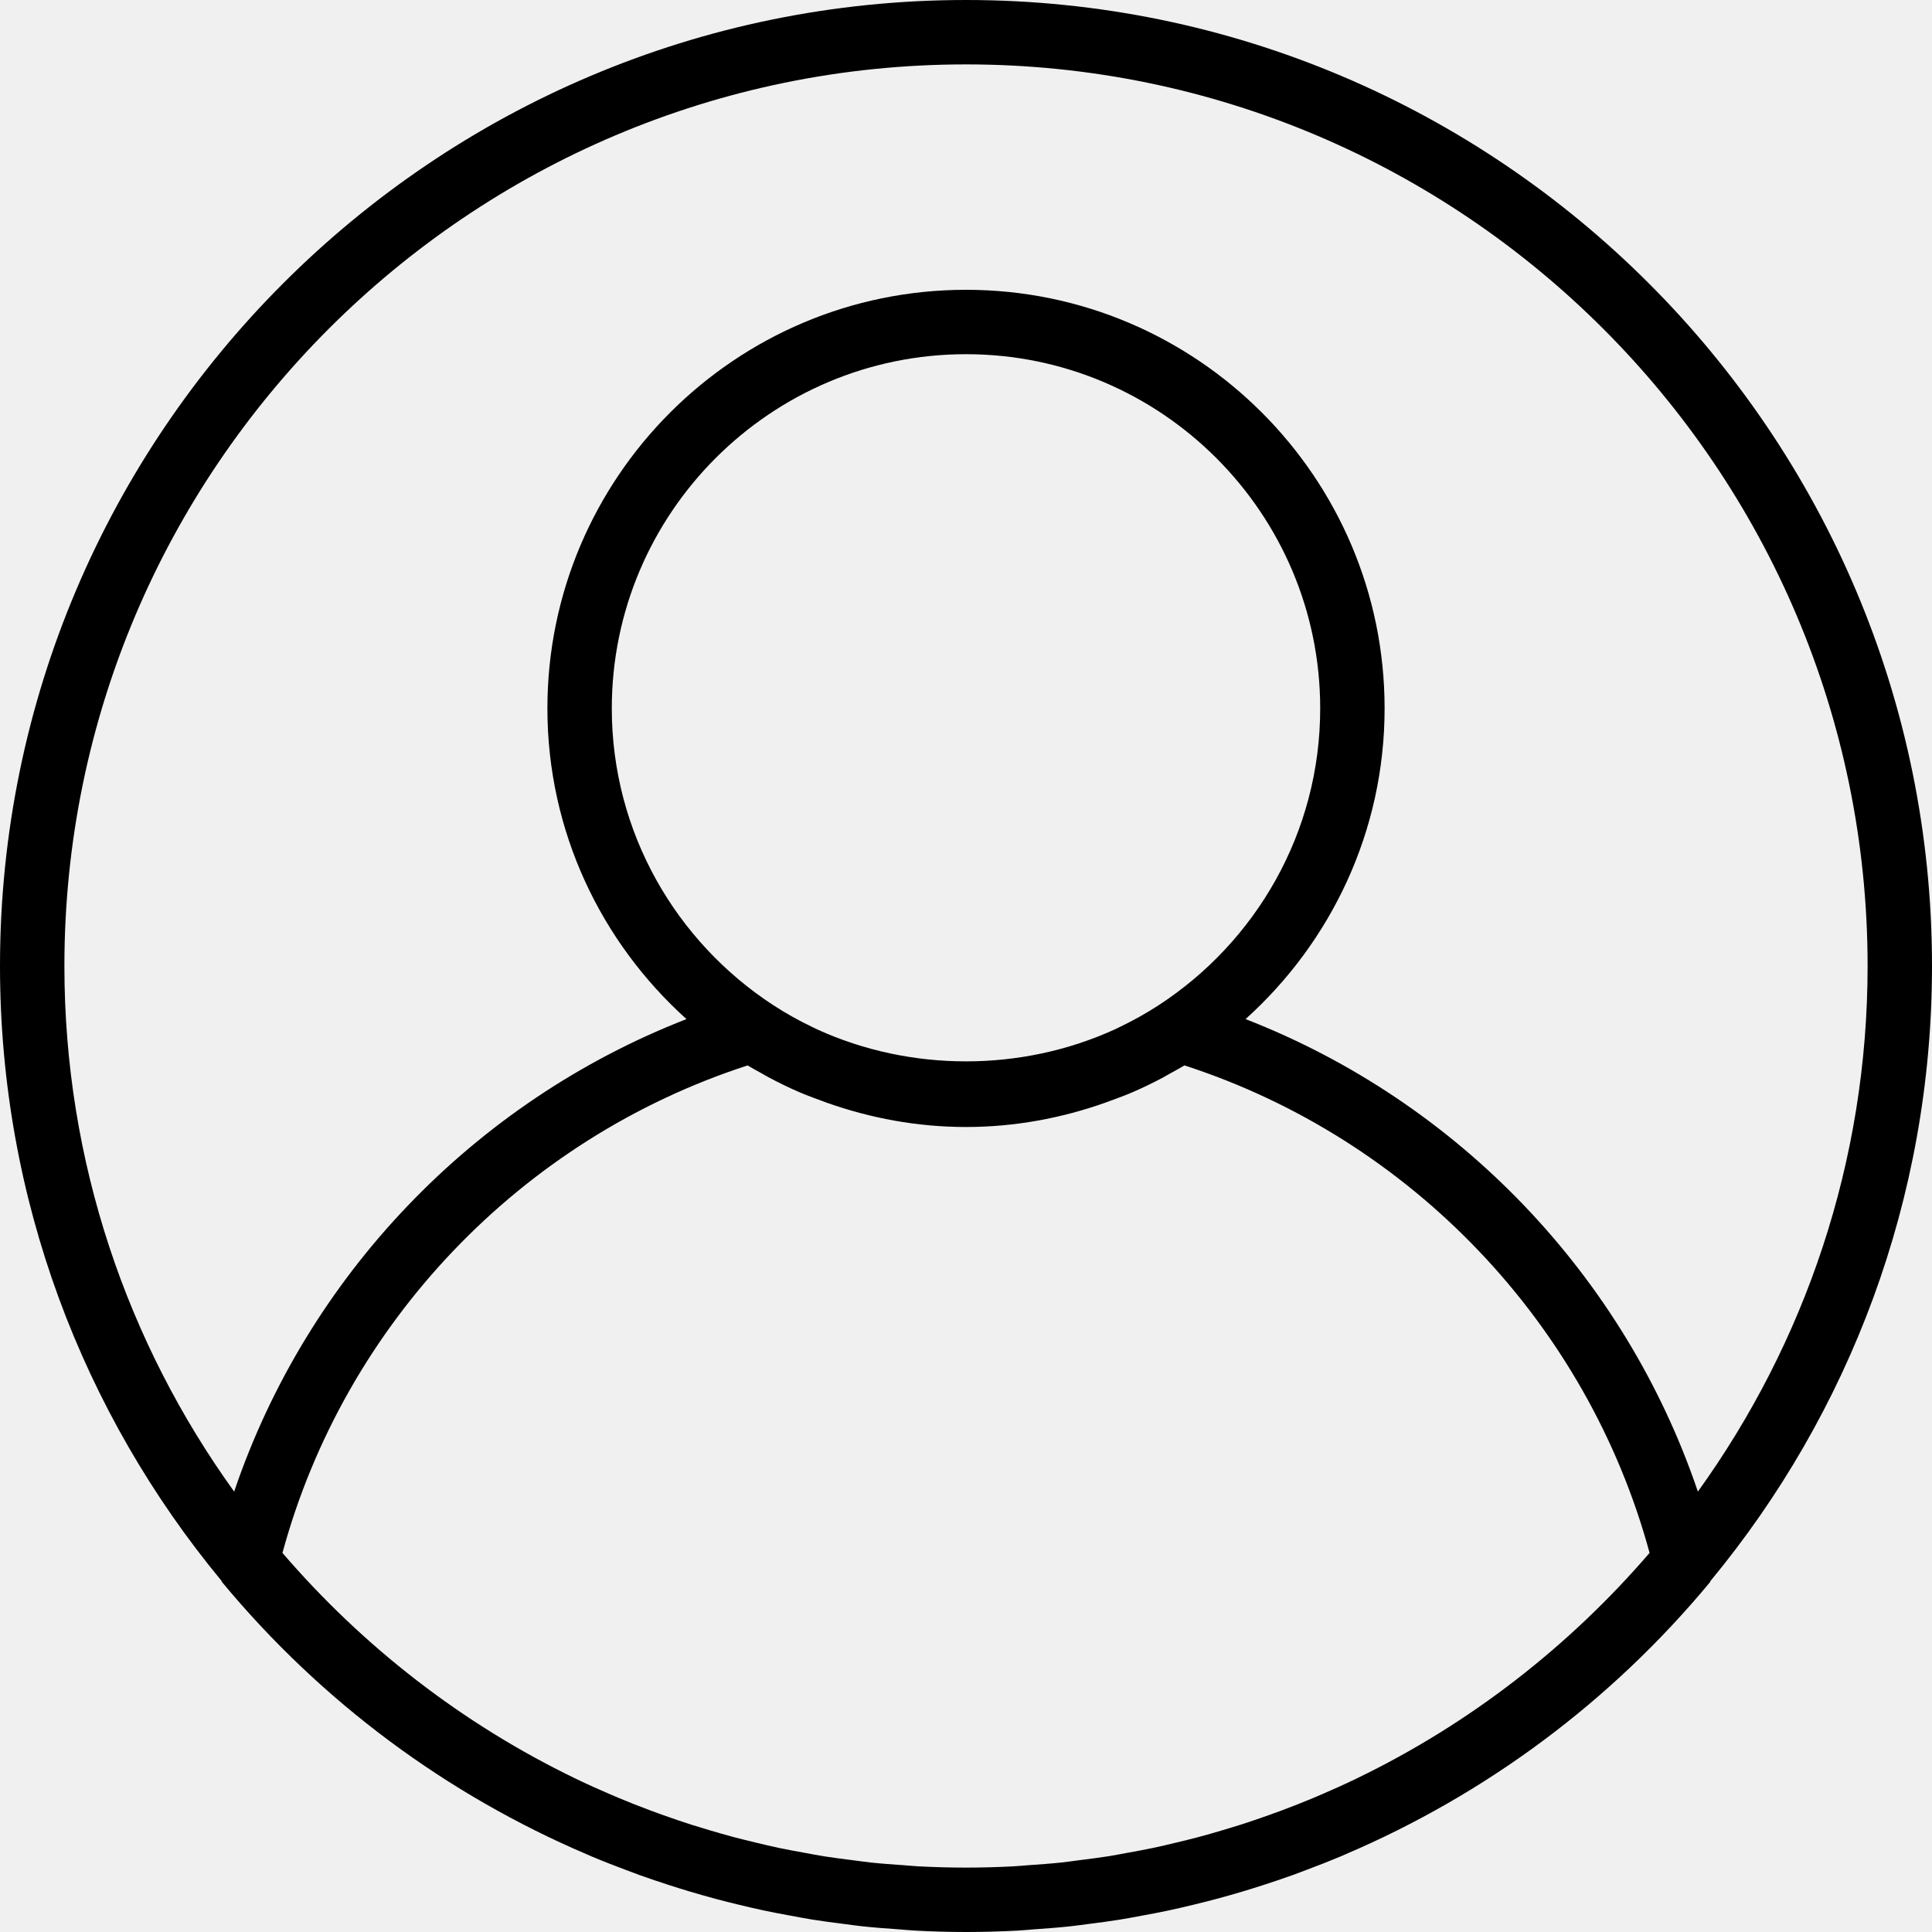
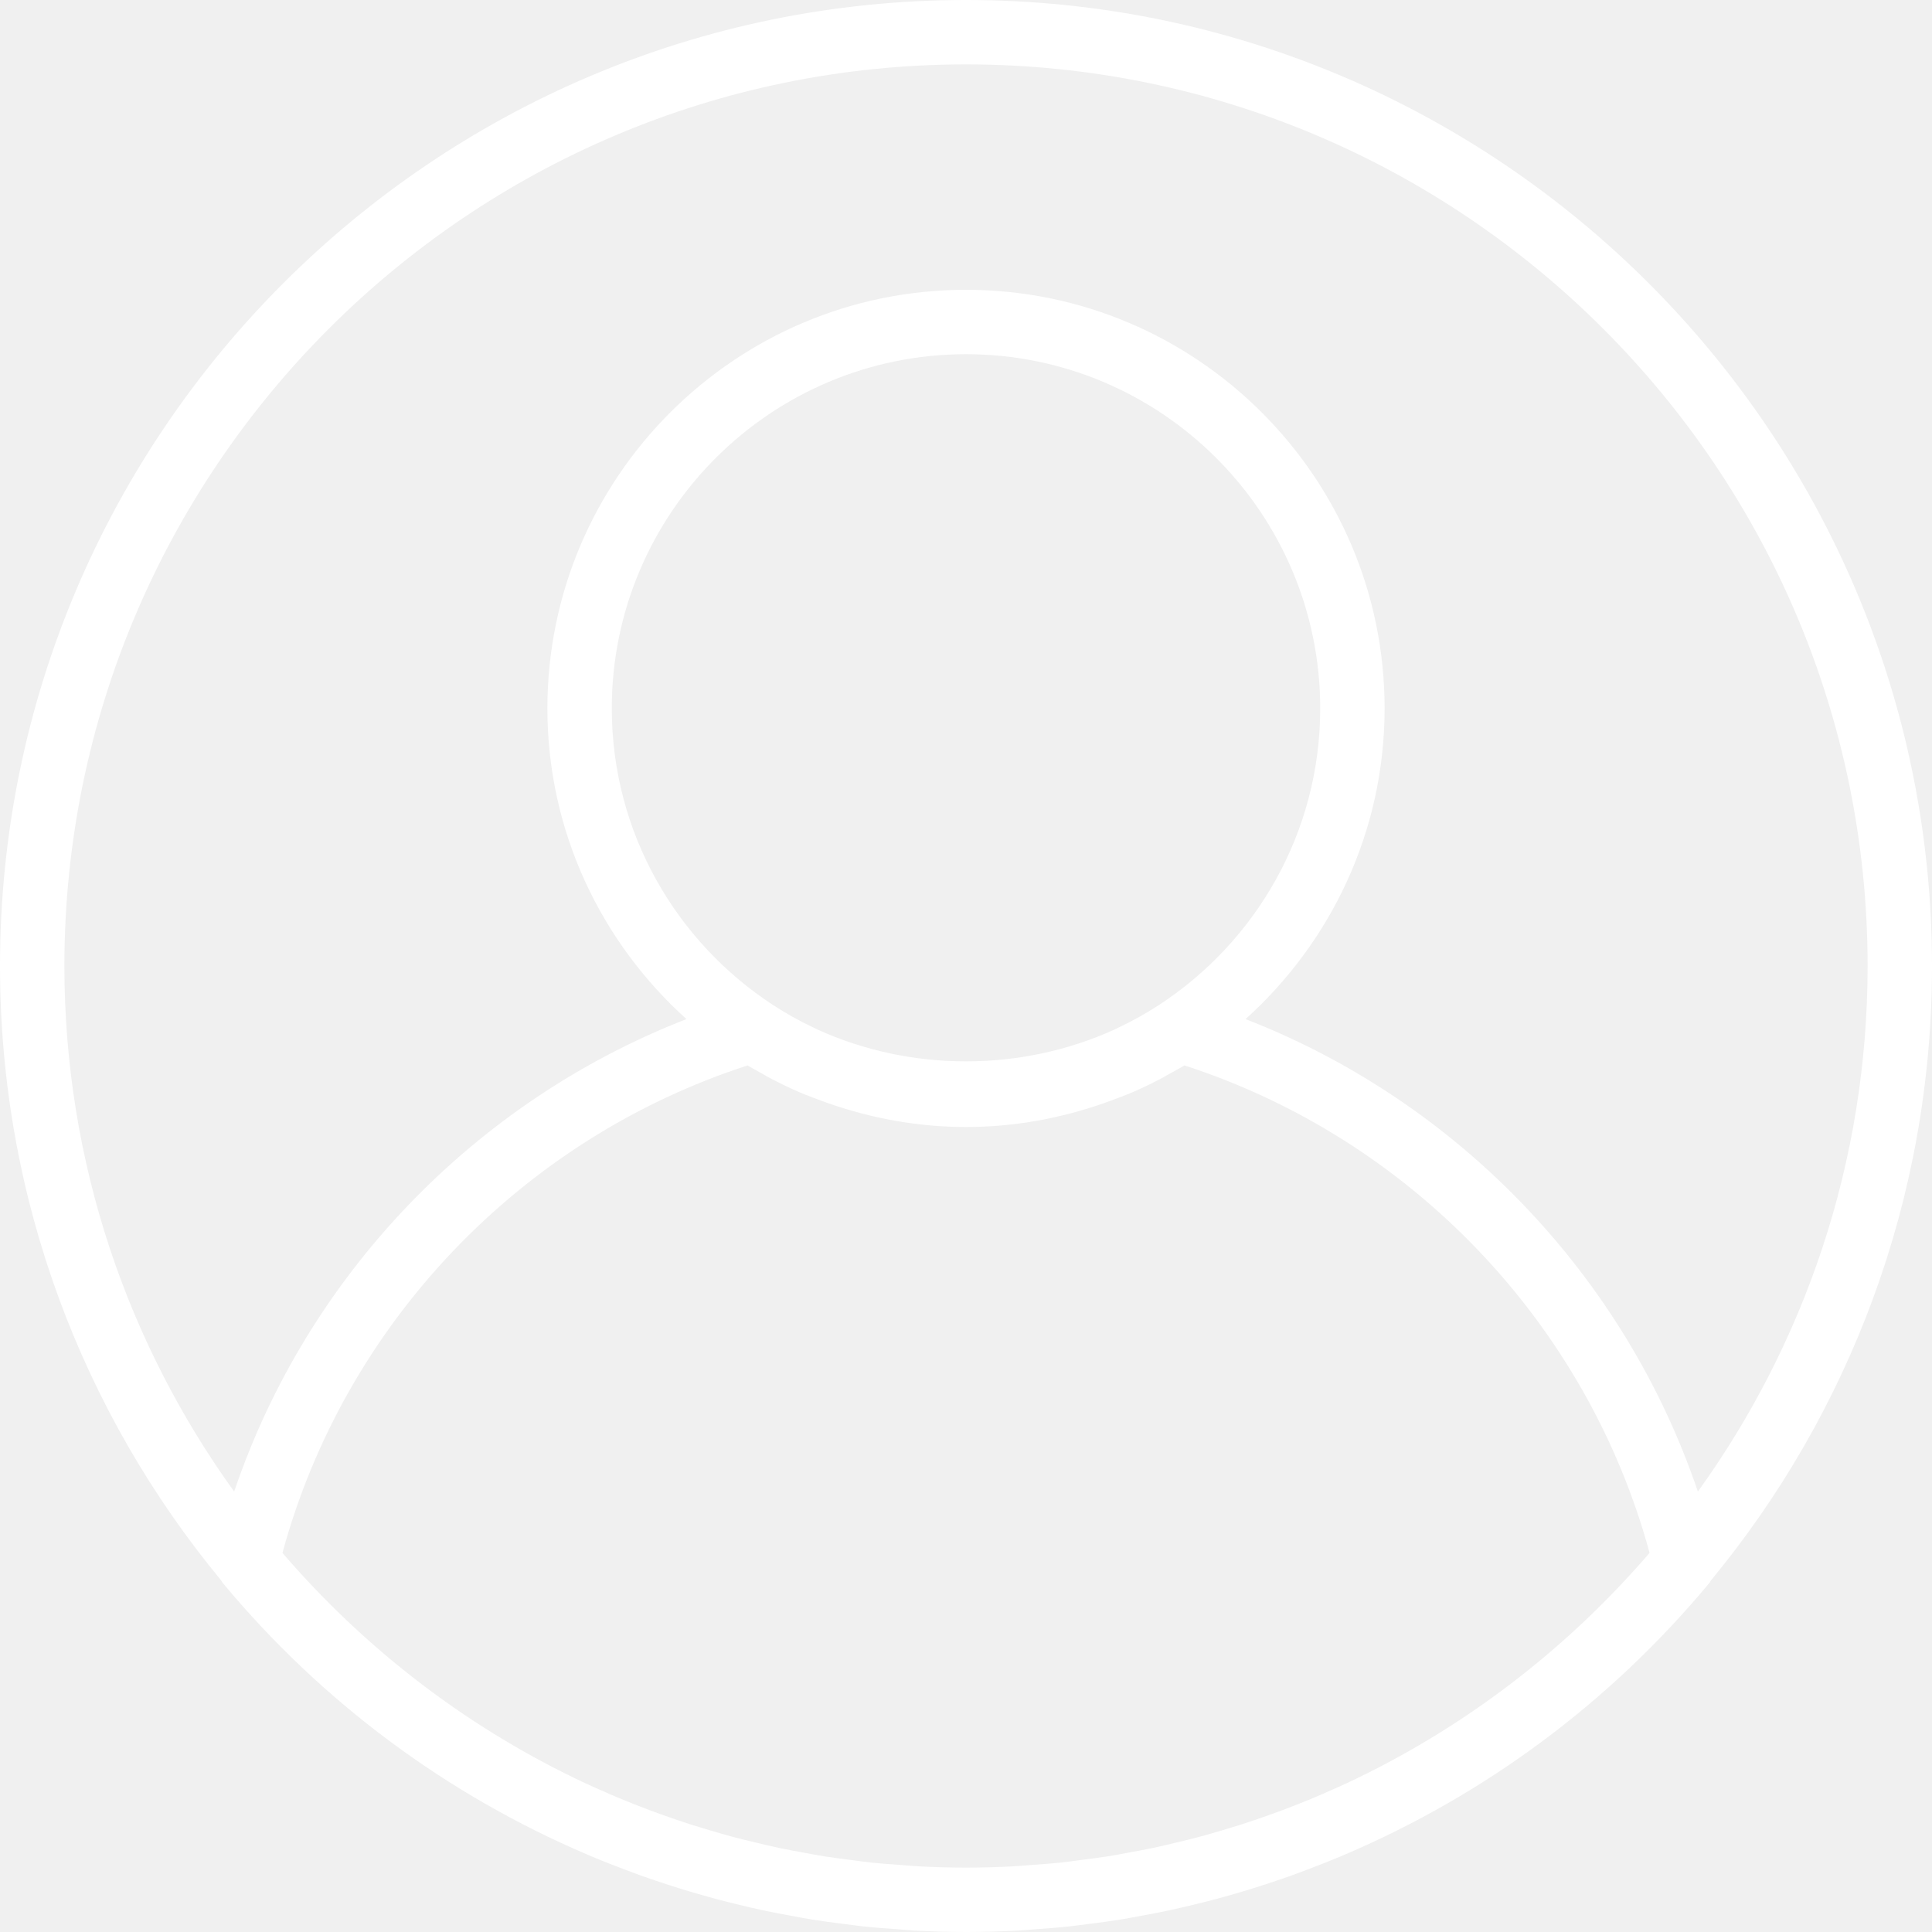
<svg xmlns="http://www.w3.org/2000/svg" width="60" height="60" viewBox="0 0 60 60" fill="none">
-   <path d="M30 0C13.458 0 0 13.458 0 30C0 37.245 2.582 43.898 6.874 49.088C6.885 49.103 6.886 49.122 6.898 49.136C9.997 52.873 13.889 55.738 18.226 57.589C18.276 57.61 18.325 57.633 18.375 57.654C18.726 57.802 19.081 57.939 19.437 58.073C19.577 58.126 19.717 58.18 19.859 58.231C20.166 58.341 20.475 58.445 20.786 58.545C20.985 58.609 21.184 58.672 21.385 58.732C21.66 58.814 21.936 58.893 22.214 58.968C22.458 59.034 22.704 59.095 22.95 59.154C23.199 59.214 23.449 59.274 23.7 59.327C23.98 59.387 24.263 59.44 24.547 59.492C24.775 59.534 25.002 59.578 25.232 59.615C25.547 59.666 25.864 59.706 26.182 59.747C26.387 59.773 26.591 59.803 26.797 59.825C27.157 59.863 27.52 59.89 27.884 59.915C28.053 59.927 28.221 59.945 28.391 59.954C28.922 59.984 29.459 60 30 60C30.541 60 31.078 59.984 31.611 59.956C31.781 59.947 31.949 59.929 32.118 59.917C32.482 59.891 32.845 59.865 33.205 59.827C33.411 59.805 33.615 59.775 33.82 59.749C34.138 59.708 34.455 59.668 34.77 59.617C34.999 59.58 35.227 59.536 35.455 59.494C35.738 59.442 36.021 59.389 36.302 59.329C36.553 59.275 36.802 59.216 37.052 59.156C37.298 59.096 37.544 59.035 37.788 58.97C38.066 58.896 38.342 58.816 38.617 58.734C38.818 58.674 39.017 58.611 39.216 58.547C39.527 58.447 39.836 58.343 40.143 58.233C40.284 58.182 40.424 58.128 40.565 58.075C40.922 57.941 41.276 57.803 41.627 57.656C41.677 57.635 41.726 57.612 41.776 57.591C46.112 55.74 50.005 52.875 53.104 49.138C53.116 49.124 53.117 49.104 53.128 49.09C57.418 43.898 60 37.245 60 30C60 13.458 46.542 0 30 0ZM42.157 55.22C42.142 55.227 42.128 55.235 42.113 55.242C41.756 55.414 41.393 55.576 41.027 55.734C40.944 55.769 40.862 55.805 40.779 55.84C40.459 55.974 40.135 56.101 39.809 56.223C39.673 56.274 39.537 56.324 39.4 56.372C39.111 56.475 38.821 56.574 38.528 56.668C38.346 56.726 38.163 56.781 37.98 56.835C37.72 56.913 37.459 56.988 37.195 57.058C36.973 57.117 36.749 57.171 36.525 57.224C36.29 57.28 36.056 57.337 35.819 57.387C35.56 57.442 35.299 57.489 35.039 57.536C34.828 57.575 34.618 57.616 34.405 57.65C34.112 57.696 33.816 57.733 33.521 57.77C33.334 57.794 33.148 57.822 32.959 57.842C32.622 57.878 32.282 57.901 31.943 57.925C31.792 57.935 31.642 57.952 31.489 57.96C30.994 57.986 30.498 58 30 58C29.502 58 29.006 57.986 28.512 57.96C28.36 57.952 28.21 57.936 28.058 57.925C27.718 57.902 27.379 57.878 27.042 57.842C26.853 57.822 26.667 57.794 26.48 57.77C26.185 57.733 25.889 57.696 25.596 57.65C25.383 57.616 25.173 57.575 24.962 57.536C24.701 57.489 24.44 57.441 24.182 57.387C23.945 57.337 23.71 57.28 23.476 57.224C23.252 57.17 23.028 57.117 22.806 57.058C22.543 56.988 22.281 56.912 22.021 56.835C21.838 56.781 21.655 56.726 21.473 56.668C21.18 56.574 20.889 56.475 20.601 56.372C20.464 56.323 20.328 56.273 20.192 56.223C19.866 56.101 19.542 55.974 19.222 55.84C19.139 55.806 19.058 55.77 18.975 55.735C18.609 55.578 18.246 55.415 17.888 55.243C17.873 55.236 17.859 55.229 17.844 55.221C14.355 53.533 11.273 51.137 8.772 48.227C10.705 41.109 16.177 35.371 23.217 33.088C23.356 33.173 23.501 33.249 23.644 33.329C23.728 33.376 23.811 33.426 23.896 33.471C24.194 33.629 24.496 33.777 24.805 33.91C25.042 34.014 25.287 34.102 25.531 34.192C25.579 34.209 25.627 34.228 25.675 34.245C27.031 34.725 28.482 35 30 35C31.518 35 32.969 34.725 34.324 34.245C34.372 34.228 34.42 34.209 34.468 34.192C34.712 34.102 34.957 34.014 35.194 33.91C35.503 33.777 35.805 33.629 36.103 33.471C36.188 33.425 36.271 33.376 36.355 33.329C36.498 33.249 36.644 33.173 36.784 33.087C43.824 35.371 49.295 41.109 51.229 48.226C48.728 51.135 45.646 53.531 42.157 55.22ZM19 22C19 15.935 23.935 11 30 11C36.065 11 41 15.935 41 22C41 25.858 38.999 29.253 35.984 31.217C35.59 31.473 35.18 31.702 34.759 31.902C34.709 31.926 34.66 31.951 34.61 31.974C31.714 33.291 28.286 33.291 25.39 31.974C25.34 31.951 25.29 31.926 25.241 31.902C24.819 31.702 24.41 31.473 24.016 31.217C21.001 29.253 19 25.858 19 22ZM52.729 46.323C50.462 39.629 45.29 34.219 38.682 31.649C41.325 29.268 43 25.83 43 22C43 14.832 37.168 9 30 9C22.832 9 17 14.832 17 22C17 25.83 18.675 29.268 21.319 31.649C14.711 34.22 9.539 39.629 7.272 46.323C3.959 41.724 2 36.088 2 30C2 14.561 14.561 2 30 2C45.439 2 58 14.561 58 30C58 36.088 56.041 41.724 52.729 46.323Z" fill="black" />
+   <path d="M30 0C13.458 0 0 13.458 0 30C0 37.245 2.582 43.898 6.874 49.088C6.885 49.103 6.886 49.122 6.898 49.136C9.997 52.873 13.889 55.738 18.226 57.589C18.276 57.61 18.325 57.633 18.375 57.654C18.726 57.802 19.081 57.939 19.437 58.073C19.577 58.126 19.717 58.18 19.859 58.231C20.166 58.341 20.475 58.445 20.786 58.545C20.985 58.609 21.184 58.672 21.385 58.732C21.66 58.814 21.936 58.893 22.214 58.968C22.458 59.034 22.704 59.095 22.95 59.154C23.199 59.214 23.449 59.274 23.7 59.327C23.98 59.387 24.263 59.44 24.547 59.492C24.775 59.534 25.002 59.578 25.232 59.615C25.547 59.666 25.864 59.706 26.182 59.747C26.387 59.773 26.591 59.803 26.797 59.825C27.157 59.863 27.52 59.89 27.884 59.915C28.053 59.927 28.221 59.945 28.391 59.954C28.922 59.984 29.459 60 30 60C30.541 60 31.078 59.984 31.611 59.956C31.781 59.947 31.949 59.929 32.118 59.917C32.482 59.891 32.845 59.865 33.205 59.827C33.411 59.805 33.615 59.775 33.82 59.749C34.138 59.708 34.455 59.668 34.77 59.617C34.999 59.58 35.227 59.536 35.455 59.494C35.738 59.442 36.021 59.389 36.302 59.329C36.553 59.275 36.802 59.216 37.052 59.156C37.298 59.096 37.544 59.035 37.788 58.97C38.066 58.896 38.342 58.816 38.617 58.734C38.818 58.674 39.017 58.611 39.216 58.547C39.527 58.447 39.836 58.343 40.143 58.233C40.284 58.182 40.424 58.128 40.565 58.075C40.922 57.941 41.276 57.803 41.627 57.656C41.677 57.635 41.726 57.612 41.776 57.591C46.112 55.74 50.005 52.875 53.104 49.138C53.116 49.124 53.117 49.104 53.128 49.09C57.418 43.898 60 37.245 60 30C60 13.458 46.542 0 30 0ZM42.157 55.22C42.142 55.227 42.128 55.235 42.113 55.242C41.756 55.414 41.393 55.576 41.027 55.734C40.944 55.769 40.862 55.805 40.779 55.84C40.459 55.974 40.135 56.101 39.809 56.223C39.673 56.274 39.537 56.324 39.4 56.372C39.111 56.475 38.821 56.574 38.528 56.668C38.346 56.726 38.163 56.781 37.98 56.835C37.72 56.913 37.459 56.988 37.195 57.058C36.973 57.117 36.749 57.171 36.525 57.224C36.29 57.28 36.056 57.337 35.819 57.387C35.56 57.442 35.299 57.489 35.039 57.536C34.828 57.575 34.618 57.616 34.405 57.65C34.112 57.696 33.816 57.733 33.521 57.77C33.334 57.794 33.148 57.822 32.959 57.842C32.622 57.878 32.282 57.901 31.943 57.925C31.792 57.935 31.642 57.952 31.489 57.96C30.994 57.986 30.498 58 30 58C29.502 58 29.006 57.986 28.512 57.96C28.36 57.952 28.21 57.936 28.058 57.925C27.718 57.902 27.379 57.878 27.042 57.842C26.853 57.822 26.667 57.794 26.48 57.77C26.185 57.733 25.889 57.696 25.596 57.65C25.383 57.616 25.173 57.575 24.962 57.536C24.701 57.489 24.44 57.441 24.182 57.387C23.945 57.337 23.71 57.28 23.476 57.224C23.252 57.17 23.028 57.117 22.806 57.058C22.543 56.988 22.281 56.912 22.021 56.835C21.838 56.781 21.655 56.726 21.473 56.668C21.18 56.574 20.889 56.475 20.601 56.372C20.464 56.323 20.328 56.273 20.192 56.223C19.866 56.101 19.542 55.974 19.222 55.84C19.139 55.806 19.058 55.77 18.975 55.735C18.609 55.578 18.246 55.415 17.888 55.243C17.873 55.236 17.859 55.229 17.844 55.221C14.355 53.533 11.273 51.137 8.772 48.227C10.705 41.109 16.177 35.371 23.217 33.088C23.356 33.173 23.501 33.249 23.644 33.329C23.728 33.376 23.811 33.426 23.896 33.471C24.194 33.629 24.496 33.777 24.805 33.91C25.042 34.014 25.287 34.102 25.531 34.192C25.579 34.209 25.627 34.228 25.675 34.245C27.031 34.725 28.482 35 30 35C31.518 35 32.969 34.725 34.324 34.245C34.372 34.228 34.42 34.209 34.468 34.192C34.712 34.102 34.957 34.014 35.194 33.91C35.503 33.777 35.805 33.629 36.103 33.471C36.188 33.425 36.271 33.376 36.355 33.329C36.498 33.249 36.644 33.173 36.784 33.087C43.824 35.371 49.295 41.109 51.229 48.226C48.728 51.135 45.646 53.531 42.157 55.22ZM19 22C19 15.935 23.935 11 30 11C36.065 11 41 15.935 41 22C41 25.858 38.999 29.253 35.984 31.217C35.59 31.473 35.18 31.702 34.759 31.902C34.709 31.926 34.66 31.951 34.61 31.974C31.714 33.291 28.286 33.291 25.39 31.974C25.34 31.951 25.29 31.926 25.241 31.902C24.819 31.702 24.41 31.473 24.016 31.217C21.001 29.253 19 25.858 19 22ZM52.729 46.323C50.462 39.629 45.29 34.219 38.682 31.649C41.325 29.268 43 25.83 43 22C43 14.832 37.168 9 30 9C22.832 9 17 14.832 17 22C17 25.83 18.675 29.268 21.319 31.649C14.711 34.22 9.539 39.629 7.272 46.323C3.959 41.724 2 36.088 2 30C2 14.561 14.561 2 30 2C45.439 2 58 14.561 58 30C58 36.088 56.041 41.724 52.729 46.323Z" fill="white" />
</svg>
